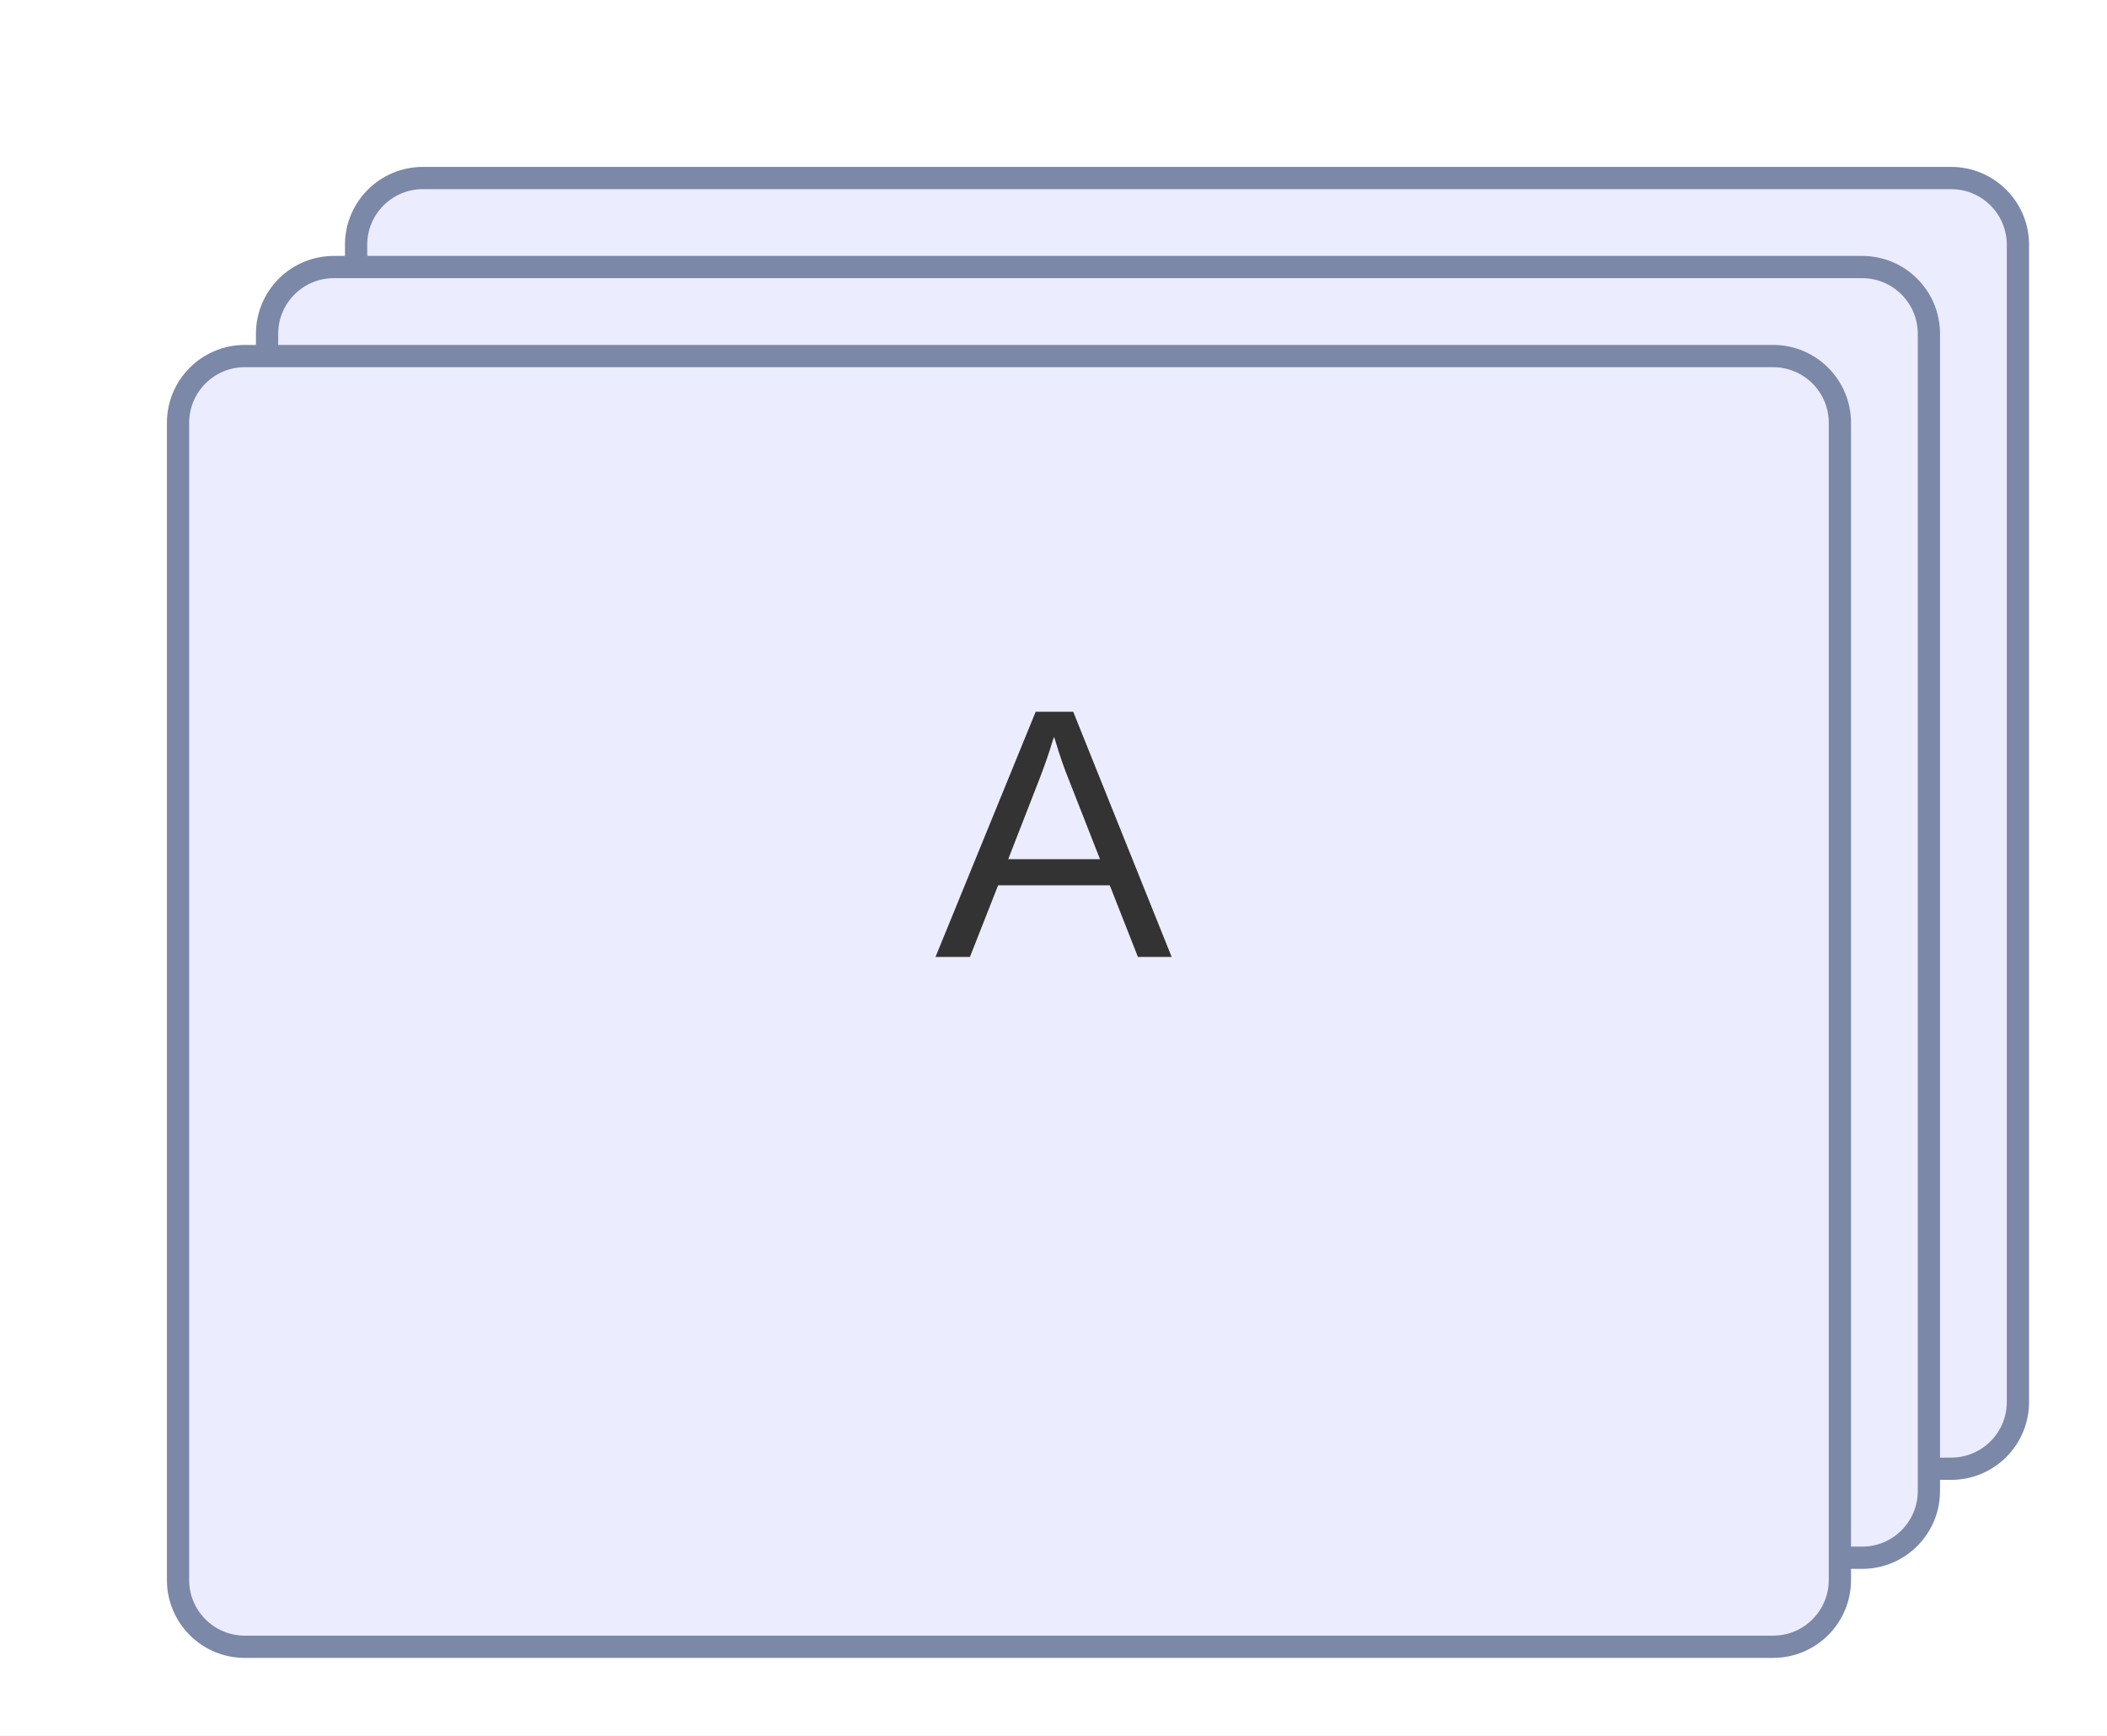
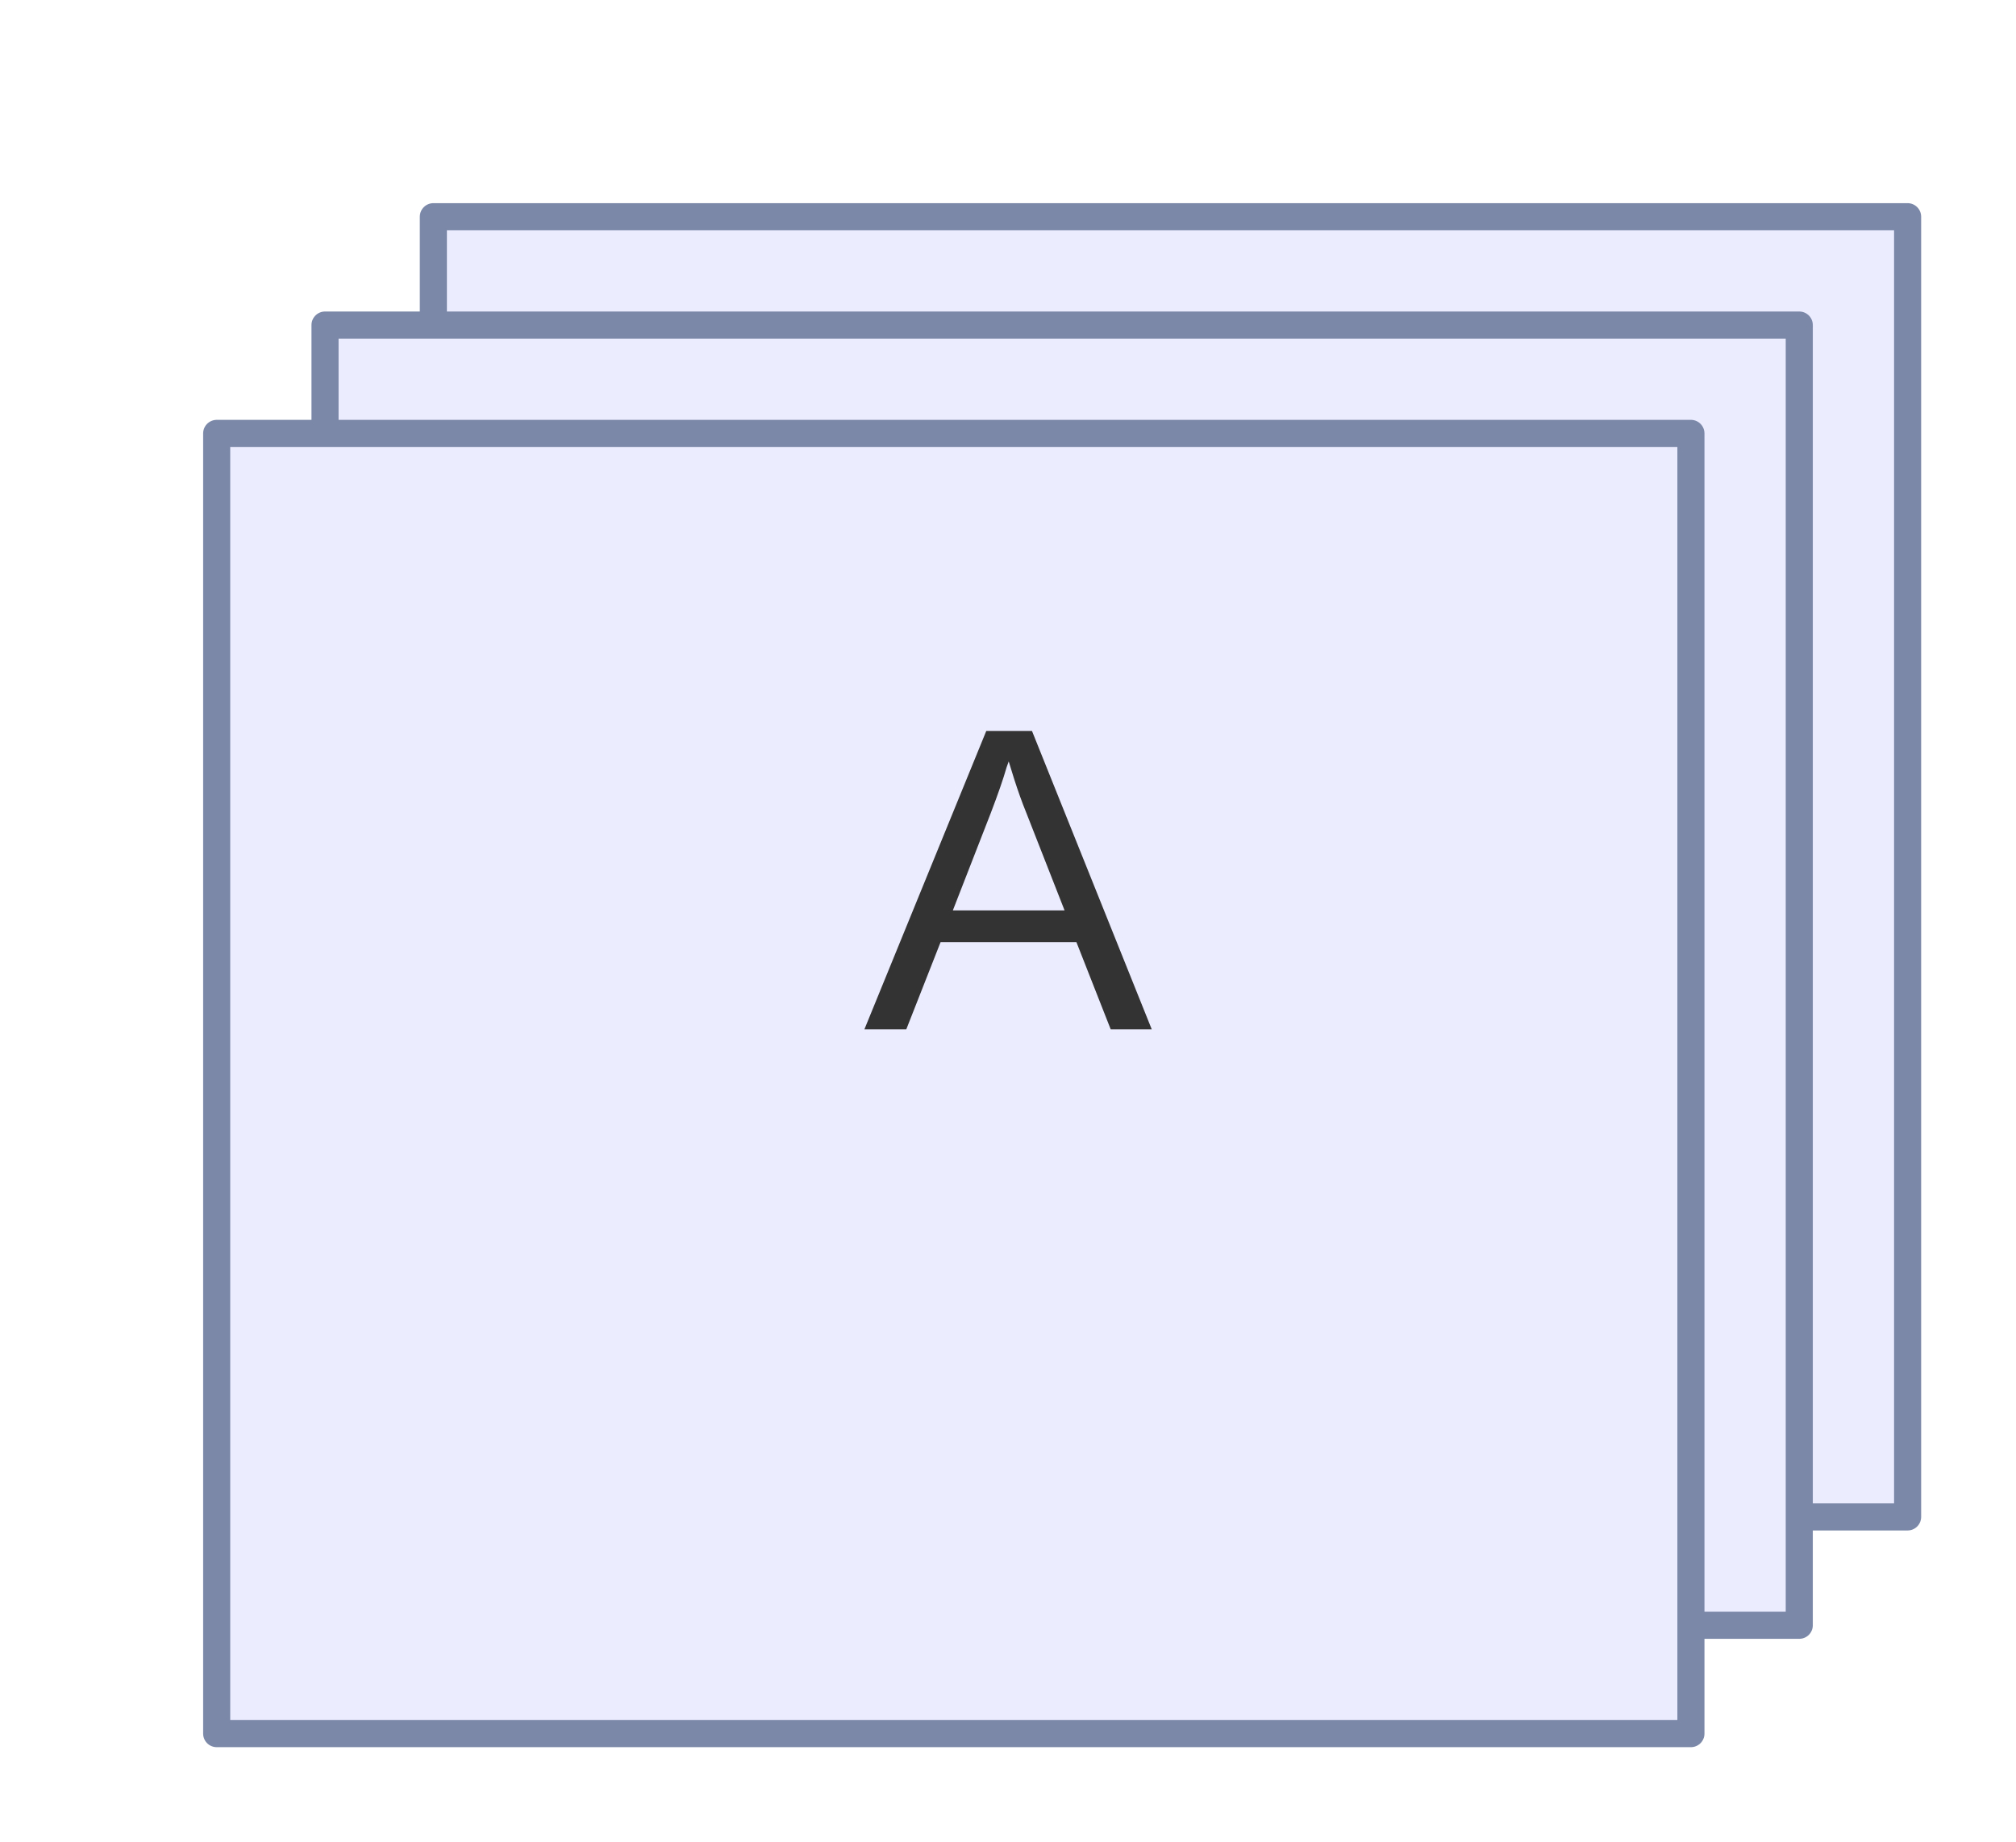
- <svg xmlns="http://www.w3.org/2000/svg" width="94.672" height="78" viewBox="0 0 94.672 78">
-   <rect x="0" y="0" width="94.672" height="78" fill="#FFFFFF" />
+ <svg xmlns="http://www.w3.org/2000/svg" width="74.432" height="68" viewBox="0 0 74.432 68">
+   <rect x="0" y="0" width="74.432" height="68" fill="#FFFFFF" />
  <defs>
    <marker id="arrow-0" viewBox="0 0 10 10" refX="5" refY="5" markerUnits="userSpaceOnUse" markerWidth="8" markerHeight="8" orient="auto">
      <path d="M 0 0 L 10 5 L 0 10 z" fill="#2F3B4D" stroke="#2F3B4D" stroke-width="1" stroke-dasharray="1,0" />
    </marker>
    <marker id="arrow-start-0" viewBox="0 0 10 10" refX="4.5" refY="5" markerUnits="userSpaceOnUse" markerWidth="8" markerHeight="8" orient="auto">
      <path d="M 0 5 L 10 10 L 10 0 z" fill="#2F3B4D" stroke="#2F3B4D" stroke-width="1" stroke-dasharray="1,0" />
    </marker>
  </defs>
-   <rect x="16.00" y="8.00" width="74.67" height="58.00" rx="3" ry="3" fill="#ECECFF" stroke="#7B88A8" stroke-width="1" stroke-linejoin="round" stroke-linecap="round" />
-   <rect x="12.00" y="12.00" width="74.67" height="58.00" rx="3" ry="3" fill="#ECECFF" stroke="#7B88A8" stroke-width="1" stroke-linejoin="round" stroke-linecap="round" />
-   <rect x="8.00" y="16.00" width="74.67" height="58.00" rx="3" ry="3" fill="#ECECFF" stroke="#7B88A8" stroke-width="1" stroke-linejoin="round" stroke-linecap="round" />
-   <text x="47.34" y="43.00" text-anchor="middle" font-family="trebuchet ms,verdana,arial,sans-serif" font-size="16" fill="#333333">
-     <tspan x="47.34" dy="0.00">A</tspan>
+   <rect x="16.00" y="8.00" width="54.43" height="48.00" rx="0" ry="0" fill="#ECECFF" stroke="#7B88A8" stroke-width="1" stroke-linejoin="round" stroke-linecap="round" />
+   <rect x="12.00" y="12.00" width="54.43" height="48.00" rx="0" ry="0" fill="#ECECFF" stroke="#7B88A8" stroke-width="1" stroke-linejoin="round" stroke-linecap="round" />
+   <rect x="8.00" y="16.00" width="54.43" height="48.00" rx="0" ry="0" fill="#ECECFF" stroke="#7B88A8" stroke-width="1" stroke-linejoin="round" stroke-linecap="round" />
+   <text x="37.22" y="38.00" text-anchor="middle" font-family="trebuchet ms,verdana,arial,sans-serif" font-size="16" fill="#333333">
+     <tspan x="37.22" dy="0.00">A</tspan>
  </text>
</svg>
